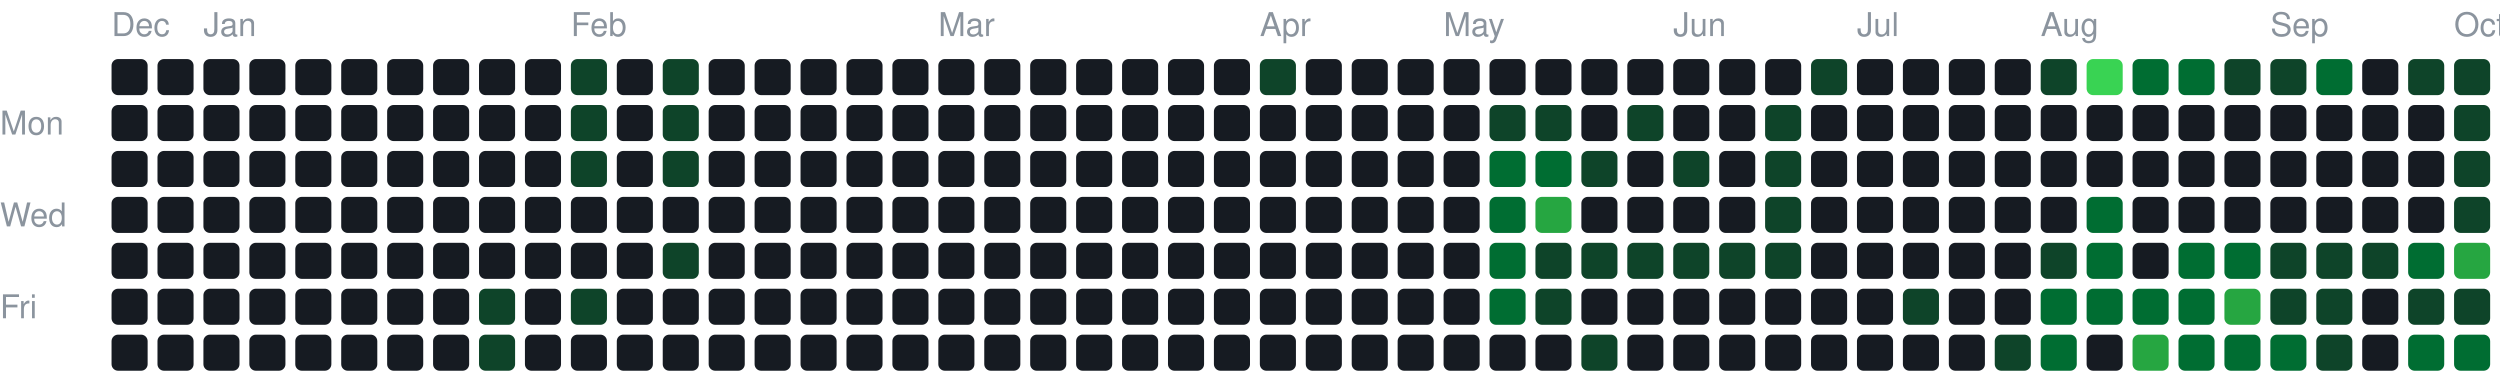
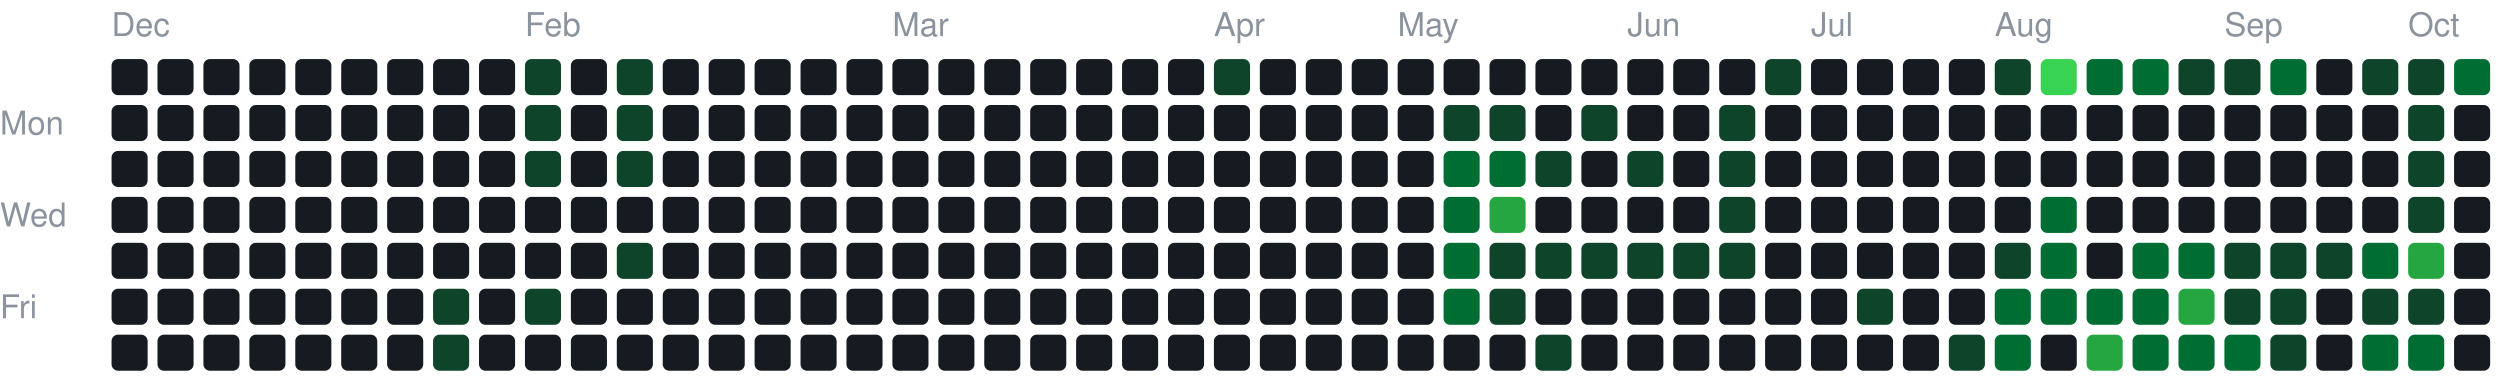
<svg xmlns="http://www.w3.org/2000/svg" width="762" height="116" viewBox="0 0 762 116" font-family="-apple-system,BlinkMacSystemFont,Segoe UI,Helvetica,Arial,sans-serif">
  <text x="34" y="11" fill="#8b949e" font-size="10">Dec</text>
  <rect x="34" y="18" width="11" height="11" rx="2" fill="#161b22" />
  <rect x="34" y="32" width="11" height="11" rx="2" fill="#161b22" />
  <rect x="34" y="46" width="11" height="11" rx="2" fill="#161b22" />
  <rect x="34" y="60" width="11" height="11" rx="2" fill="#161b22" />
  <rect x="34" y="74" width="11" height="11" rx="2" fill="#161b22" />
  <rect x="34" y="88" width="11" height="11" rx="2" fill="#161b22" />
  <rect x="34" y="102" width="11" height="11" rx="2" fill="#161b22" />
  <rect x="48" y="18" width="11" height="11" rx="2" fill="#161b22" />
  <rect x="48" y="32" width="11" height="11" rx="2" fill="#161b22" />
  <rect x="48" y="46" width="11" height="11" rx="2" fill="#161b22" />
  <rect x="48" y="60" width="11" height="11" rx="2" fill="#161b22" />
  <rect x="48" y="74" width="11" height="11" rx="2" fill="#161b22" />
  <rect x="48" y="88" width="11" height="11" rx="2" fill="#161b22" />
  <rect x="48" y="102" width="11" height="11" rx="2" fill="#161b22" />
-   <text x="62" y="11" fill="#8b949e" font-size="10">Jan</text>
  <rect x="62" y="18" width="11" height="11" rx="2" fill="#161b22" />
  <rect x="62" y="32" width="11" height="11" rx="2" fill="#161b22" />
  <rect x="62" y="46" width="11" height="11" rx="2" fill="#161b22" />
  <rect x="62" y="60" width="11" height="11" rx="2" fill="#161b22" />
  <rect x="62" y="74" width="11" height="11" rx="2" fill="#161b22" />
  <rect x="62" y="88" width="11" height="11" rx="2" fill="#161b22" />
  <rect x="62" y="102" width="11" height="11" rx="2" fill="#161b22" />
  <rect x="76" y="18" width="11" height="11" rx="2" fill="#161b22" />
  <rect x="76" y="32" width="11" height="11" rx="2" fill="#161b22" />
  <rect x="76" y="46" width="11" height="11" rx="2" fill="#161b22" />
  <rect x="76" y="60" width="11" height="11" rx="2" fill="#161b22" />
  <rect x="76" y="74" width="11" height="11" rx="2" fill="#161b22" />
  <rect x="76" y="88" width="11" height="11" rx="2" fill="#161b22" />
  <rect x="76" y="102" width="11" height="11" rx="2" fill="#161b22" />
  <rect x="90" y="18" width="11" height="11" rx="2" fill="#161b22" />
  <rect x="90" y="32" width="11" height="11" rx="2" fill="#161b22" />
  <rect x="90" y="46" width="11" height="11" rx="2" fill="#161b22" />
  <rect x="90" y="60" width="11" height="11" rx="2" fill="#161b22" />
  <rect x="90" y="74" width="11" height="11" rx="2" fill="#161b22" />
  <rect x="90" y="88" width="11" height="11" rx="2" fill="#161b22" />
  <rect x="90" y="102" width="11" height="11" rx="2" fill="#161b22" />
  <rect x="104" y="18" width="11" height="11" rx="2" fill="#161b22" />
  <rect x="104" y="32" width="11" height="11" rx="2" fill="#161b22" />
  <rect x="104" y="46" width="11" height="11" rx="2" fill="#161b22" />
  <rect x="104" y="60" width="11" height="11" rx="2" fill="#161b22" />
  <rect x="104" y="74" width="11" height="11" rx="2" fill="#161b22" />
  <rect x="104" y="88" width="11" height="11" rx="2" fill="#161b22" />
  <rect x="104" y="102" width="11" height="11" rx="2" fill="#161b22" />
  <rect x="118" y="18" width="11" height="11" rx="2" fill="#161b22" />
  <rect x="118" y="32" width="11" height="11" rx="2" fill="#161b22" />
  <rect x="118" y="46" width="11" height="11" rx="2" fill="#161b22" />
  <rect x="118" y="60" width="11" height="11" rx="2" fill="#161b22" />
  <rect x="118" y="74" width="11" height="11" rx="2" fill="#161b22" />
  <rect x="118" y="88" width="11" height="11" rx="2" fill="#161b22" />
  <rect x="118" y="102" width="11" height="11" rx="2" fill="#161b22" />
  <rect x="132" y="18" width="11" height="11" rx="2" fill="#161b22" />
  <rect x="132" y="32" width="11" height="11" rx="2" fill="#161b22" />
  <rect x="132" y="46" width="11" height="11" rx="2" fill="#161b22" />
  <rect x="132" y="60" width="11" height="11" rx="2" fill="#161b22" />
  <rect x="132" y="74" width="11" height="11" rx="2" fill="#161b22" />
-   <rect x="132" y="88" width="11" height="11" rx="2" fill="#161b22" />
-   <rect x="132" y="102" width="11" height="11" rx="2" fill="#161b22" />
+   <rect x="132" y="88" width="11" height="11" rx="2" fill="#0e4429" />
+   <rect x="132" y="102" width="11" height="11" rx="2" fill="#0e4429" />
  <rect x="146" y="18" width="11" height="11" rx="2" fill="#161b22" />
  <rect x="146" y="32" width="11" height="11" rx="2" fill="#161b22" />
  <rect x="146" y="46" width="11" height="11" rx="2" fill="#161b22" />
  <rect x="146" y="60" width="11" height="11" rx="2" fill="#161b22" />
  <rect x="146" y="74" width="11" height="11" rx="2" fill="#161b22" />
-   <rect x="146" y="88" width="11" height="11" rx="2" fill="#0e4429" />
-   <rect x="146" y="102" width="11" height="11" rx="2" fill="#0e4429" />
-   <rect x="160" y="18" width="11" height="11" rx="2" fill="#161b22" />
-   <rect x="160" y="32" width="11" height="11" rx="2" fill="#161b22" />
-   <rect x="160" y="46" width="11" height="11" rx="2" fill="#161b22" />
+   <rect x="146" y="88" width="11" height="11" rx="2" fill="#161b22" />
+   <rect x="146" y="102" width="11" height="11" rx="2" fill="#161b22" />
+   <text x="160" y="11" fill="#8b949e" font-size="10">Feb</text>
+   <rect x="160" y="18" width="11" height="11" rx="2" fill="#0e4429" />
+   <rect x="160" y="32" width="11" height="11" rx="2" fill="#0e4429" />
+   <rect x="160" y="46" width="11" height="11" rx="2" fill="#0e4429" />
  <rect x="160" y="60" width="11" height="11" rx="2" fill="#161b22" />
  <rect x="160" y="74" width="11" height="11" rx="2" fill="#161b22" />
-   <rect x="160" y="88" width="11" height="11" rx="2" fill="#161b22" />
+   <rect x="160" y="88" width="11" height="11" rx="2" fill="#0e4429" />
  <rect x="160" y="102" width="11" height="11" rx="2" fill="#161b22" />
-   <text x="174" y="11" fill="#8b949e" font-size="10">Feb</text>
-   <rect x="174" y="18" width="11" height="11" rx="2" fill="#0e4429" />
-   <rect x="174" y="32" width="11" height="11" rx="2" fill="#0e4429" />
-   <rect x="174" y="46" width="11" height="11" rx="2" fill="#0e4429" />
+   <rect x="174" y="18" width="11" height="11" rx="2" fill="#161b22" />
+   <rect x="174" y="32" width="11" height="11" rx="2" fill="#161b22" />
+   <rect x="174" y="46" width="11" height="11" rx="2" fill="#161b22" />
  <rect x="174" y="60" width="11" height="11" rx="2" fill="#161b22" />
  <rect x="174" y="74" width="11" height="11" rx="2" fill="#161b22" />
-   <rect x="174" y="88" width="11" height="11" rx="2" fill="#0e4429" />
+   <rect x="174" y="88" width="11" height="11" rx="2" fill="#161b22" />
  <rect x="174" y="102" width="11" height="11" rx="2" fill="#161b22" />
-   <rect x="188" y="18" width="11" height="11" rx="2" fill="#161b22" />
-   <rect x="188" y="32" width="11" height="11" rx="2" fill="#161b22" />
-   <rect x="188" y="46" width="11" height="11" rx="2" fill="#161b22" />
+   <rect x="188" y="18" width="11" height="11" rx="2" fill="#0e4429" />
+   <rect x="188" y="32" width="11" height="11" rx="2" fill="#0e4429" />
+   <rect x="188" y="46" width="11" height="11" rx="2" fill="#0e4429" />
  <rect x="188" y="60" width="11" height="11" rx="2" fill="#161b22" />
-   <rect x="188" y="74" width="11" height="11" rx="2" fill="#161b22" />
+   <rect x="188" y="74" width="11" height="11" rx="2" fill="#0e4429" />
  <rect x="188" y="88" width="11" height="11" rx="2" fill="#161b22" />
  <rect x="188" y="102" width="11" height="11" rx="2" fill="#161b22" />
-   <rect x="202" y="18" width="11" height="11" rx="2" fill="#0e4429" />
-   <rect x="202" y="32" width="11" height="11" rx="2" fill="#0e4429" />
-   <rect x="202" y="46" width="11" height="11" rx="2" fill="#0e4429" />
+   <rect x="202" y="18" width="11" height="11" rx="2" fill="#161b22" />
+   <rect x="202" y="32" width="11" height="11" rx="2" fill="#161b22" />
+   <rect x="202" y="46" width="11" height="11" rx="2" fill="#161b22" />
  <rect x="202" y="60" width="11" height="11" rx="2" fill="#161b22" />
-   <rect x="202" y="74" width="11" height="11" rx="2" fill="#0e4429" />
+   <rect x="202" y="74" width="11" height="11" rx="2" fill="#161b22" />
  <rect x="202" y="88" width="11" height="11" rx="2" fill="#161b22" />
  <rect x="202" y="102" width="11" height="11" rx="2" fill="#161b22" />
  <rect x="216" y="18" width="11" height="11" rx="2" fill="#161b22" />
  <rect x="216" y="32" width="11" height="11" rx="2" fill="#161b22" />
  <rect x="216" y="46" width="11" height="11" rx="2" fill="#161b22" />
  <rect x="216" y="60" width="11" height="11" rx="2" fill="#161b22" />
  <rect x="216" y="74" width="11" height="11" rx="2" fill="#161b22" />
  <rect x="216" y="88" width="11" height="11" rx="2" fill="#161b22" />
  <rect x="216" y="102" width="11" height="11" rx="2" fill="#161b22" />
  <rect x="230" y="18" width="11" height="11" rx="2" fill="#161b22" />
  <rect x="230" y="32" width="11" height="11" rx="2" fill="#161b22" />
  <rect x="230" y="46" width="11" height="11" rx="2" fill="#161b22" />
  <rect x="230" y="60" width="11" height="11" rx="2" fill="#161b22" />
  <rect x="230" y="74" width="11" height="11" rx="2" fill="#161b22" />
  <rect x="230" y="88" width="11" height="11" rx="2" fill="#161b22" />
  <rect x="230" y="102" width="11" height="11" rx="2" fill="#161b22" />
  <rect x="244" y="18" width="11" height="11" rx="2" fill="#161b22" />
  <rect x="244" y="32" width="11" height="11" rx="2" fill="#161b22" />
  <rect x="244" y="46" width="11" height="11" rx="2" fill="#161b22" />
  <rect x="244" y="60" width="11" height="11" rx="2" fill="#161b22" />
  <rect x="244" y="74" width="11" height="11" rx="2" fill="#161b22" />
  <rect x="244" y="88" width="11" height="11" rx="2" fill="#161b22" />
  <rect x="244" y="102" width="11" height="11" rx="2" fill="#161b22" />
  <rect x="258" y="18" width="11" height="11" rx="2" fill="#161b22" />
  <rect x="258" y="32" width="11" height="11" rx="2" fill="#161b22" />
  <rect x="258" y="46" width="11" height="11" rx="2" fill="#161b22" />
  <rect x="258" y="60" width="11" height="11" rx="2" fill="#161b22" />
  <rect x="258" y="74" width="11" height="11" rx="2" fill="#161b22" />
  <rect x="258" y="88" width="11" height="11" rx="2" fill="#161b22" />
  <rect x="258" y="102" width="11" height="11" rx="2" fill="#161b22" />
+   <text x="272" y="11" fill="#8b949e" font-size="10">Mar</text>
  <rect x="272" y="18" width="11" height="11" rx="2" fill="#161b22" />
  <rect x="272" y="32" width="11" height="11" rx="2" fill="#161b22" />
  <rect x="272" y="46" width="11" height="11" rx="2" fill="#161b22" />
  <rect x="272" y="60" width="11" height="11" rx="2" fill="#161b22" />
  <rect x="272" y="74" width="11" height="11" rx="2" fill="#161b22" />
  <rect x="272" y="88" width="11" height="11" rx="2" fill="#161b22" />
  <rect x="272" y="102" width="11" height="11" rx="2" fill="#161b22" />
-   <text x="286" y="11" fill="#8b949e" font-size="10">Mar</text>
  <rect x="286" y="18" width="11" height="11" rx="2" fill="#161b22" />
  <rect x="286" y="32" width="11" height="11" rx="2" fill="#161b22" />
  <rect x="286" y="46" width="11" height="11" rx="2" fill="#161b22" />
  <rect x="286" y="60" width="11" height="11" rx="2" fill="#161b22" />
  <rect x="286" y="74" width="11" height="11" rx="2" fill="#161b22" />
  <rect x="286" y="88" width="11" height="11" rx="2" fill="#161b22" />
  <rect x="286" y="102" width="11" height="11" rx="2" fill="#161b22" />
  <rect x="300" y="18" width="11" height="11" rx="2" fill="#161b22" />
  <rect x="300" y="32" width="11" height="11" rx="2" fill="#161b22" />
  <rect x="300" y="46" width="11" height="11" rx="2" fill="#161b22" />
  <rect x="300" y="60" width="11" height="11" rx="2" fill="#161b22" />
  <rect x="300" y="74" width="11" height="11" rx="2" fill="#161b22" />
  <rect x="300" y="88" width="11" height="11" rx="2" fill="#161b22" />
  <rect x="300" y="102" width="11" height="11" rx="2" fill="#161b22" />
  <rect x="314" y="18" width="11" height="11" rx="2" fill="#161b22" />
  <rect x="314" y="32" width="11" height="11" rx="2" fill="#161b22" />
  <rect x="314" y="46" width="11" height="11" rx="2" fill="#161b22" />
  <rect x="314" y="60" width="11" height="11" rx="2" fill="#161b22" />
  <rect x="314" y="74" width="11" height="11" rx="2" fill="#161b22" />
  <rect x="314" y="88" width="11" height="11" rx="2" fill="#161b22" />
  <rect x="314" y="102" width="11" height="11" rx="2" fill="#161b22" />
  <rect x="328" y="18" width="11" height="11" rx="2" fill="#161b22" />
  <rect x="328" y="32" width="11" height="11" rx="2" fill="#161b22" />
  <rect x="328" y="46" width="11" height="11" rx="2" fill="#161b22" />
  <rect x="328" y="60" width="11" height="11" rx="2" fill="#161b22" />
  <rect x="328" y="74" width="11" height="11" rx="2" fill="#161b22" />
  <rect x="328" y="88" width="11" height="11" rx="2" fill="#161b22" />
  <rect x="328" y="102" width="11" height="11" rx="2" fill="#161b22" />
  <rect x="342" y="18" width="11" height="11" rx="2" fill="#161b22" />
  <rect x="342" y="32" width="11" height="11" rx="2" fill="#161b22" />
  <rect x="342" y="46" width="11" height="11" rx="2" fill="#161b22" />
  <rect x="342" y="60" width="11" height="11" rx="2" fill="#161b22" />
  <rect x="342" y="74" width="11" height="11" rx="2" fill="#161b22" />
  <rect x="342" y="88" width="11" height="11" rx="2" fill="#161b22" />
  <rect x="342" y="102" width="11" height="11" rx="2" fill="#161b22" />
  <rect x="356" y="18" width="11" height="11" rx="2" fill="#161b22" />
  <rect x="356" y="32" width="11" height="11" rx="2" fill="#161b22" />
  <rect x="356" y="46" width="11" height="11" rx="2" fill="#161b22" />
  <rect x="356" y="60" width="11" height="11" rx="2" fill="#161b22" />
  <rect x="356" y="74" width="11" height="11" rx="2" fill="#161b22" />
  <rect x="356" y="88" width="11" height="11" rx="2" fill="#161b22" />
  <rect x="356" y="102" width="11" height="11" rx="2" fill="#161b22" />
-   <rect x="370" y="18" width="11" height="11" rx="2" fill="#161b22" />
+   <text x="370" y="11" fill="#8b949e" font-size="10">Apr</text>
+   <rect x="370" y="18" width="11" height="11" rx="2" fill="#0e4429" />
  <rect x="370" y="32" width="11" height="11" rx="2" fill="#161b22" />
  <rect x="370" y="46" width="11" height="11" rx="2" fill="#161b22" />
  <rect x="370" y="60" width="11" height="11" rx="2" fill="#161b22" />
  <rect x="370" y="74" width="11" height="11" rx="2" fill="#161b22" />
  <rect x="370" y="88" width="11" height="11" rx="2" fill="#161b22" />
  <rect x="370" y="102" width="11" height="11" rx="2" fill="#161b22" />
-   <text x="384" y="11" fill="#8b949e" font-size="10">Apr</text>
-   <rect x="384" y="18" width="11" height="11" rx="2" fill="#0e4429" />
+   <rect x="384" y="18" width="11" height="11" rx="2" fill="#161b22" />
  <rect x="384" y="32" width="11" height="11" rx="2" fill="#161b22" />
  <rect x="384" y="46" width="11" height="11" rx="2" fill="#161b22" />
  <rect x="384" y="60" width="11" height="11" rx="2" fill="#161b22" />
  <rect x="384" y="74" width="11" height="11" rx="2" fill="#161b22" />
  <rect x="384" y="88" width="11" height="11" rx="2" fill="#161b22" />
  <rect x="384" y="102" width="11" height="11" rx="2" fill="#161b22" />
  <rect x="398" y="18" width="11" height="11" rx="2" fill="#161b22" />
  <rect x="398" y="32" width="11" height="11" rx="2" fill="#161b22" />
  <rect x="398" y="46" width="11" height="11" rx="2" fill="#161b22" />
  <rect x="398" y="60" width="11" height="11" rx="2" fill="#161b22" />
  <rect x="398" y="74" width="11" height="11" rx="2" fill="#161b22" />
  <rect x="398" y="88" width="11" height="11" rx="2" fill="#161b22" />
  <rect x="398" y="102" width="11" height="11" rx="2" fill="#161b22" />
  <rect x="412" y="18" width="11" height="11" rx="2" fill="#161b22" />
  <rect x="412" y="32" width="11" height="11" rx="2" fill="#161b22" />
  <rect x="412" y="46" width="11" height="11" rx="2" fill="#161b22" />
  <rect x="412" y="60" width="11" height="11" rx="2" fill="#161b22" />
  <rect x="412" y="74" width="11" height="11" rx="2" fill="#161b22" />
  <rect x="412" y="88" width="11" height="11" rx="2" fill="#161b22" />
  <rect x="412" y="102" width="11" height="11" rx="2" fill="#161b22" />
+   <text x="426" y="11" fill="#8b949e" font-size="10">May</text>
  <rect x="426" y="18" width="11" height="11" rx="2" fill="#161b22" />
  <rect x="426" y="32" width="11" height="11" rx="2" fill="#161b22" />
  <rect x="426" y="46" width="11" height="11" rx="2" fill="#161b22" />
  <rect x="426" y="60" width="11" height="11" rx="2" fill="#161b22" />
  <rect x="426" y="74" width="11" height="11" rx="2" fill="#161b22" />
  <rect x="426" y="88" width="11" height="11" rx="2" fill="#161b22" />
  <rect x="426" y="102" width="11" height="11" rx="2" fill="#161b22" />
-   <text x="440" y="11" fill="#8b949e" font-size="10">May</text>
  <rect x="440" y="18" width="11" height="11" rx="2" fill="#161b22" />
-   <rect x="440" y="32" width="11" height="11" rx="2" fill="#161b22" />
-   <rect x="440" y="46" width="11" height="11" rx="2" fill="#161b22" />
-   <rect x="440" y="60" width="11" height="11" rx="2" fill="#161b22" />
-   <rect x="440" y="74" width="11" height="11" rx="2" fill="#161b22" />
-   <rect x="440" y="88" width="11" height="11" rx="2" fill="#161b22" />
+   <rect x="440" y="32" width="11" height="11" rx="2" fill="#0e4429" />
+   <rect x="440" y="46" width="11" height="11" rx="2" fill="#006d32" />
+   <rect x="440" y="60" width="11" height="11" rx="2" fill="#006d32" />
+   <rect x="440" y="74" width="11" height="11" rx="2" fill="#006d32" />
+   <rect x="440" y="88" width="11" height="11" rx="2" fill="#006d32" />
  <rect x="440" y="102" width="11" height="11" rx="2" fill="#161b22" />
  <rect x="454" y="18" width="11" height="11" rx="2" fill="#161b22" />
  <rect x="454" y="32" width="11" height="11" rx="2" fill="#0e4429" />
  <rect x="454" y="46" width="11" height="11" rx="2" fill="#006d32" />
-   <rect x="454" y="60" width="11" height="11" rx="2" fill="#006d32" />
-   <rect x="454" y="74" width="11" height="11" rx="2" fill="#006d32" />
-   <rect x="454" y="88" width="11" height="11" rx="2" fill="#006d32" />
+   <rect x="454" y="60" width="11" height="11" rx="2" fill="#26a641" />
+   <rect x="454" y="74" width="11" height="11" rx="2" fill="#0e4429" />
+   <rect x="454" y="88" width="11" height="11" rx="2" fill="#0e4429" />
  <rect x="454" y="102" width="11" height="11" rx="2" fill="#161b22" />
  <rect x="468" y="18" width="11" height="11" rx="2" fill="#161b22" />
-   <rect x="468" y="32" width="11" height="11" rx="2" fill="#0e4429" />
-   <rect x="468" y="46" width="11" height="11" rx="2" fill="#006d32" />
-   <rect x="468" y="60" width="11" height="11" rx="2" fill="#26a641" />
+   <rect x="468" y="32" width="11" height="11" rx="2" fill="#161b22" />
+   <rect x="468" y="46" width="11" height="11" rx="2" fill="#0e4429" />
+   <rect x="468" y="60" width="11" height="11" rx="2" fill="#161b22" />
  <rect x="468" y="74" width="11" height="11" rx="2" fill="#0e4429" />
-   <rect x="468" y="88" width="11" height="11" rx="2" fill="#0e4429" />
-   <rect x="468" y="102" width="11" height="11" rx="2" fill="#161b22" />
+   <rect x="468" y="88" width="11" height="11" rx="2" fill="#161b22" />
+   <rect x="468" y="102" width="11" height="11" rx="2" fill="#0e4429" />
  <rect x="482" y="18" width="11" height="11" rx="2" fill="#161b22" />
-   <rect x="482" y="32" width="11" height="11" rx="2" fill="#161b22" />
-   <rect x="482" y="46" width="11" height="11" rx="2" fill="#0e4429" />
+   <rect x="482" y="32" width="11" height="11" rx="2" fill="#0e4429" />
+   <rect x="482" y="46" width="11" height="11" rx="2" fill="#161b22" />
  <rect x="482" y="60" width="11" height="11" rx="2" fill="#161b22" />
  <rect x="482" y="74" width="11" height="11" rx="2" fill="#0e4429" />
  <rect x="482" y="88" width="11" height="11" rx="2" fill="#161b22" />
-   <rect x="482" y="102" width="11" height="11" rx="2" fill="#0e4429" />
+   <rect x="482" y="102" width="11" height="11" rx="2" fill="#161b22" />
+   <text x="496" y="11" fill="#8b949e" font-size="10">Jun</text>
  <rect x="496" y="18" width="11" height="11" rx="2" fill="#161b22" />
-   <rect x="496" y="32" width="11" height="11" rx="2" fill="#0e4429" />
-   <rect x="496" y="46" width="11" height="11" rx="2" fill="#161b22" />
+   <rect x="496" y="32" width="11" height="11" rx="2" fill="#161b22" />
+   <rect x="496" y="46" width="11" height="11" rx="2" fill="#0e4429" />
  <rect x="496" y="60" width="11" height="11" rx="2" fill="#161b22" />
  <rect x="496" y="74" width="11" height="11" rx="2" fill="#0e4429" />
  <rect x="496" y="88" width="11" height="11" rx="2" fill="#161b22" />
  <rect x="496" y="102" width="11" height="11" rx="2" fill="#161b22" />
-   <text x="510" y="11" fill="#8b949e" font-size="10">Jun</text>
  <rect x="510" y="18" width="11" height="11" rx="2" fill="#161b22" />
  <rect x="510" y="32" width="11" height="11" rx="2" fill="#161b22" />
-   <rect x="510" y="46" width="11" height="11" rx="2" fill="#0e4429" />
+   <rect x="510" y="46" width="11" height="11" rx="2" fill="#161b22" />
  <rect x="510" y="60" width="11" height="11" rx="2" fill="#161b22" />
  <rect x="510" y="74" width="11" height="11" rx="2" fill="#0e4429" />
  <rect x="510" y="88" width="11" height="11" rx="2" fill="#161b22" />
  <rect x="510" y="102" width="11" height="11" rx="2" fill="#161b22" />
  <rect x="524" y="18" width="11" height="11" rx="2" fill="#161b22" />
-   <rect x="524" y="32" width="11" height="11" rx="2" fill="#161b22" />
-   <rect x="524" y="46" width="11" height="11" rx="2" fill="#161b22" />
-   <rect x="524" y="60" width="11" height="11" rx="2" fill="#161b22" />
+   <rect x="524" y="32" width="11" height="11" rx="2" fill="#0e4429" />
+   <rect x="524" y="46" width="11" height="11" rx="2" fill="#0e4429" />
+   <rect x="524" y="60" width="11" height="11" rx="2" fill="#0e4429" />
  <rect x="524" y="74" width="11" height="11" rx="2" fill="#0e4429" />
  <rect x="524" y="88" width="11" height="11" rx="2" fill="#161b22" />
  <rect x="524" y="102" width="11" height="11" rx="2" fill="#161b22" />
-   <rect x="538" y="18" width="11" height="11" rx="2" fill="#161b22" />
-   <rect x="538" y="32" width="11" height="11" rx="2" fill="#0e4429" />
-   <rect x="538" y="46" width="11" height="11" rx="2" fill="#0e4429" />
-   <rect x="538" y="60" width="11" height="11" rx="2" fill="#0e4429" />
-   <rect x="538" y="74" width="11" height="11" rx="2" fill="#0e4429" />
+   <rect x="538" y="18" width="11" height="11" rx="2" fill="#0e4429" />
+   <rect x="538" y="32" width="11" height="11" rx="2" fill="#161b22" />
+   <rect x="538" y="46" width="11" height="11" rx="2" fill="#161b22" />
+   <rect x="538" y="60" width="11" height="11" rx="2" fill="#161b22" />
+   <rect x="538" y="74" width="11" height="11" rx="2" fill="#161b22" />
  <rect x="538" y="88" width="11" height="11" rx="2" fill="#161b22" />
  <rect x="538" y="102" width="11" height="11" rx="2" fill="#161b22" />
-   <rect x="552" y="18" width="11" height="11" rx="2" fill="#0e4429" />
+   <text x="552" y="11" fill="#8b949e" font-size="10">Jul</text>
+   <rect x="552" y="18" width="11" height="11" rx="2" fill="#161b22" />
  <rect x="552" y="32" width="11" height="11" rx="2" fill="#161b22" />
  <rect x="552" y="46" width="11" height="11" rx="2" fill="#161b22" />
  <rect x="552" y="60" width="11" height="11" rx="2" fill="#161b22" />
  <rect x="552" y="74" width="11" height="11" rx="2" fill="#161b22" />
  <rect x="552" y="88" width="11" height="11" rx="2" fill="#161b22" />
  <rect x="552" y="102" width="11" height="11" rx="2" fill="#161b22" />
-   <text x="566" y="11" fill="#8b949e" font-size="10">Jul</text>
  <rect x="566" y="18" width="11" height="11" rx="2" fill="#161b22" />
  <rect x="566" y="32" width="11" height="11" rx="2" fill="#161b22" />
  <rect x="566" y="46" width="11" height="11" rx="2" fill="#161b22" />
  <rect x="566" y="60" width="11" height="11" rx="2" fill="#161b22" />
  <rect x="566" y="74" width="11" height="11" rx="2" fill="#161b22" />
-   <rect x="566" y="88" width="11" height="11" rx="2" fill="#161b22" />
+   <rect x="566" y="88" width="11" height="11" rx="2" fill="#0e4429" />
  <rect x="566" y="102" width="11" height="11" rx="2" fill="#161b22" />
  <rect x="580" y="18" width="11" height="11" rx="2" fill="#161b22" />
  <rect x="580" y="32" width="11" height="11" rx="2" fill="#161b22" />
  <rect x="580" y="46" width="11" height="11" rx="2" fill="#161b22" />
  <rect x="580" y="60" width="11" height="11" rx="2" fill="#161b22" />
  <rect x="580" y="74" width="11" height="11" rx="2" fill="#161b22" />
-   <rect x="580" y="88" width="11" height="11" rx="2" fill="#0e4429" />
+   <rect x="580" y="88" width="11" height="11" rx="2" fill="#161b22" />
  <rect x="580" y="102" width="11" height="11" rx="2" fill="#161b22" />
  <rect x="594" y="18" width="11" height="11" rx="2" fill="#161b22" />
  <rect x="594" y="32" width="11" height="11" rx="2" fill="#161b22" />
  <rect x="594" y="46" width="11" height="11" rx="2" fill="#161b22" />
  <rect x="594" y="60" width="11" height="11" rx="2" fill="#161b22" />
  <rect x="594" y="74" width="11" height="11" rx="2" fill="#161b22" />
  <rect x="594" y="88" width="11" height="11" rx="2" fill="#161b22" />
-   <rect x="594" y="102" width="11" height="11" rx="2" fill="#161b22" />
-   <rect x="608" y="18" width="11" height="11" rx="2" fill="#161b22" />
+   <rect x="594" y="102" width="11" height="11" rx="2" fill="#0e4429" />
+   <text x="608" y="11" fill="#8b949e" font-size="10">Aug</text>
+   <rect x="608" y="18" width="11" height="11" rx="2" fill="#0e4429" />
  <rect x="608" y="32" width="11" height="11" rx="2" fill="#161b22" />
  <rect x="608" y="46" width="11" height="11" rx="2" fill="#161b22" />
  <rect x="608" y="60" width="11" height="11" rx="2" fill="#161b22" />
-   <rect x="608" y="74" width="11" height="11" rx="2" fill="#161b22" />
-   <rect x="608" y="88" width="11" height="11" rx="2" fill="#161b22" />
-   <rect x="608" y="102" width="11" height="11" rx="2" fill="#0e4429" />
-   <text x="622" y="11" fill="#8b949e" font-size="10">Aug</text>
-   <rect x="622" y="18" width="11" height="11" rx="2" fill="#0e4429" />
+   <rect x="608" y="74" width="11" height="11" rx="2" fill="#0e4429" />
+   <rect x="608" y="88" width="11" height="11" rx="2" fill="#006d32" />
+   <rect x="608" y="102" width="11" height="11" rx="2" fill="#006d32" />
+   <rect x="622" y="18" width="11" height="11" rx="2" fill="#39d353" />
  <rect x="622" y="32" width="11" height="11" rx="2" fill="#161b22" />
  <rect x="622" y="46" width="11" height="11" rx="2" fill="#161b22" />
-   <rect x="622" y="60" width="11" height="11" rx="2" fill="#161b22" />
-   <rect x="622" y="74" width="11" height="11" rx="2" fill="#0e4429" />
+   <rect x="622" y="60" width="11" height="11" rx="2" fill="#006d32" />
+   <rect x="622" y="74" width="11" height="11" rx="2" fill="#006d32" />
  <rect x="622" y="88" width="11" height="11" rx="2" fill="#006d32" />
-   <rect x="622" y="102" width="11" height="11" rx="2" fill="#006d32" />
-   <rect x="636" y="18" width="11" height="11" rx="2" fill="#39d353" />
+   <rect x="622" y="102" width="11" height="11" rx="2" fill="#161b22" />
+   <rect x="636" y="18" width="11" height="11" rx="2" fill="#006d32" />
  <rect x="636" y="32" width="11" height="11" rx="2" fill="#161b22" />
  <rect x="636" y="46" width="11" height="11" rx="2" fill="#161b22" />
-   <rect x="636" y="60" width="11" height="11" rx="2" fill="#006d32" />
-   <rect x="636" y="74" width="11" height="11" rx="2" fill="#006d32" />
+   <rect x="636" y="60" width="11" height="11" rx="2" fill="#161b22" />
+   <rect x="636" y="74" width="11" height="11" rx="2" fill="#161b22" />
  <rect x="636" y="88" width="11" height="11" rx="2" fill="#006d32" />
-   <rect x="636" y="102" width="11" height="11" rx="2" fill="#161b22" />
+   <rect x="636" y="102" width="11" height="11" rx="2" fill="#26a641" />
  <rect x="650" y="18" width="11" height="11" rx="2" fill="#006d32" />
  <rect x="650" y="32" width="11" height="11" rx="2" fill="#161b22" />
  <rect x="650" y="46" width="11" height="11" rx="2" fill="#161b22" />
  <rect x="650" y="60" width="11" height="11" rx="2" fill="#161b22" />
-   <rect x="650" y="74" width="11" height="11" rx="2" fill="#161b22" />
+   <rect x="650" y="74" width="11" height="11" rx="2" fill="#006d32" />
  <rect x="650" y="88" width="11" height="11" rx="2" fill="#006d32" />
-   <rect x="650" y="102" width="11" height="11" rx="2" fill="#26a641" />
-   <rect x="664" y="18" width="11" height="11" rx="2" fill="#006d32" />
+   <rect x="650" y="102" width="11" height="11" rx="2" fill="#006d32" />
+   <rect x="664" y="18" width="11" height="11" rx="2" fill="#0e4429" />
  <rect x="664" y="32" width="11" height="11" rx="2" fill="#161b22" />
  <rect x="664" y="46" width="11" height="11" rx="2" fill="#161b22" />
  <rect x="664" y="60" width="11" height="11" rx="2" fill="#161b22" />
  <rect x="664" y="74" width="11" height="11" rx="2" fill="#006d32" />
-   <rect x="664" y="88" width="11" height="11" rx="2" fill="#006d32" />
+   <rect x="664" y="88" width="11" height="11" rx="2" fill="#26a641" />
  <rect x="664" y="102" width="11" height="11" rx="2" fill="#006d32" />
+   <text x="678" y="11" fill="#8b949e" font-size="10">Sep</text>
  <rect x="678" y="18" width="11" height="11" rx="2" fill="#0e4429" />
  <rect x="678" y="32" width="11" height="11" rx="2" fill="#161b22" />
  <rect x="678" y="46" width="11" height="11" rx="2" fill="#161b22" />
  <rect x="678" y="60" width="11" height="11" rx="2" fill="#161b22" />
-   <rect x="678" y="74" width="11" height="11" rx="2" fill="#006d32" />
-   <rect x="678" y="88" width="11" height="11" rx="2" fill="#26a641" />
+   <rect x="678" y="74" width="11" height="11" rx="2" fill="#0e4429" />
+   <rect x="678" y="88" width="11" height="11" rx="2" fill="#0e4429" />
  <rect x="678" y="102" width="11" height="11" rx="2" fill="#006d32" />
-   <text x="692" y="11" fill="#8b949e" font-size="10">Sep</text>
-   <rect x="692" y="18" width="11" height="11" rx="2" fill="#0e4429" />
+   <rect x="692" y="18" width="11" height="11" rx="2" fill="#006d32" />
  <rect x="692" y="32" width="11" height="11" rx="2" fill="#161b22" />
  <rect x="692" y="46" width="11" height="11" rx="2" fill="#161b22" />
  <rect x="692" y="60" width="11" height="11" rx="2" fill="#161b22" />
  <rect x="692" y="74" width="11" height="11" rx="2" fill="#0e4429" />
  <rect x="692" y="88" width="11" height="11" rx="2" fill="#0e4429" />
-   <rect x="692" y="102" width="11" height="11" rx="2" fill="#006d32" />
-   <rect x="706" y="18" width="11" height="11" rx="2" fill="#006d32" />
+   <rect x="692" y="102" width="11" height="11" rx="2" fill="#0e4429" />
+   <rect x="706" y="18" width="11" height="11" rx="2" fill="#161b22" />
  <rect x="706" y="32" width="11" height="11" rx="2" fill="#161b22" />
  <rect x="706" y="46" width="11" height="11" rx="2" fill="#161b22" />
  <rect x="706" y="60" width="11" height="11" rx="2" fill="#161b22" />
  <rect x="706" y="74" width="11" height="11" rx="2" fill="#0e4429" />
-   <rect x="706" y="88" width="11" height="11" rx="2" fill="#0e4429" />
-   <rect x="706" y="102" width="11" height="11" rx="2" fill="#0e4429" />
-   <rect x="720" y="18" width="11" height="11" rx="2" fill="#161b22" />
+   <rect x="706" y="88" width="11" height="11" rx="2" fill="#161b22" />
+   <rect x="706" y="102" width="11" height="11" rx="2" fill="#161b22" />
+   <rect x="720" y="18" width="11" height="11" rx="2" fill="#0e4429" />
  <rect x="720" y="32" width="11" height="11" rx="2" fill="#161b22" />
  <rect x="720" y="46" width="11" height="11" rx="2" fill="#161b22" />
  <rect x="720" y="60" width="11" height="11" rx="2" fill="#161b22" />
-   <rect x="720" y="74" width="11" height="11" rx="2" fill="#0e4429" />
-   <rect x="720" y="88" width="11" height="11" rx="2" fill="#161b22" />
-   <rect x="720" y="102" width="11" height="11" rx="2" fill="#161b22" />
+   <rect x="720" y="74" width="11" height="11" rx="2" fill="#006d32" />
+   <rect x="720" y="88" width="11" height="11" rx="2" fill="#0e4429" />
+   <rect x="720" y="102" width="11" height="11" rx="2" fill="#006d32" />
+   <text x="734" y="11" fill="#8b949e" font-size="10">Oct</text>
  <rect x="734" y="18" width="11" height="11" rx="2" fill="#0e4429" />
-   <rect x="734" y="32" width="11" height="11" rx="2" fill="#161b22" />
-   <rect x="734" y="46" width="11" height="11" rx="2" fill="#161b22" />
-   <rect x="734" y="60" width="11" height="11" rx="2" fill="#161b22" />
-   <rect x="734" y="74" width="11" height="11" rx="2" fill="#006d32" />
+   <rect x="734" y="32" width="11" height="11" rx="2" fill="#0e4429" />
+   <rect x="734" y="46" width="11" height="11" rx="2" fill="#0e4429" />
+   <rect x="734" y="60" width="11" height="11" rx="2" fill="#0e4429" />
+   <rect x="734" y="74" width="11" height="11" rx="2" fill="#26a641" />
  <rect x="734" y="88" width="11" height="11" rx="2" fill="#0e4429" />
  <rect x="734" y="102" width="11" height="11" rx="2" fill="#006d32" />
-   <text x="748" y="11" fill="#8b949e" font-size="10">Oct</text>
-   <rect x="748" y="18" width="11" height="11" rx="2" fill="#0e4429" />
-   <rect x="748" y="32" width="11" height="11" rx="2" fill="#0e4429" />
-   <rect x="748" y="46" width="11" height="11" rx="2" fill="#0e4429" />
-   <rect x="748" y="60" width="11" height="11" rx="2" fill="#0e4429" />
-   <rect x="748" y="74" width="11" height="11" rx="2" fill="#26a641" />
-   <rect x="748" y="88" width="11" height="11" rx="2" fill="#0e4429" />
-   <rect x="748" y="102" width="11" height="11" rx="2" fill="#006d32" />
+   <rect x="748" y="18" width="11" height="11" rx="2" fill="#006d32" />
+   <rect x="748" y="32" width="11" height="11" rx="2" fill="#161b22" />
+   <rect x="748" y="46" width="11" height="11" rx="2" fill="#161b22" />
+   <rect x="748" y="60" width="11" height="11" rx="2" fill="#161b22" />
+   <rect x="748" y="74" width="11" height="11" rx="2" fill="#161b22" />
+   <rect x="748" y="88" width="11" height="11" rx="2" fill="#161b22" />
+   <rect x="748" y="102" width="11" height="11" rx="2" fill="#161b22" />
  <text x="0" y="41" fill="#8b949e" font-size="10">Mon</text>
  <text x="0" y="69" fill="#8b949e" font-size="10">Wed</text>
  <text x="0" y="97" fill="#8b949e" font-size="10">Fri</text>
</svg>
